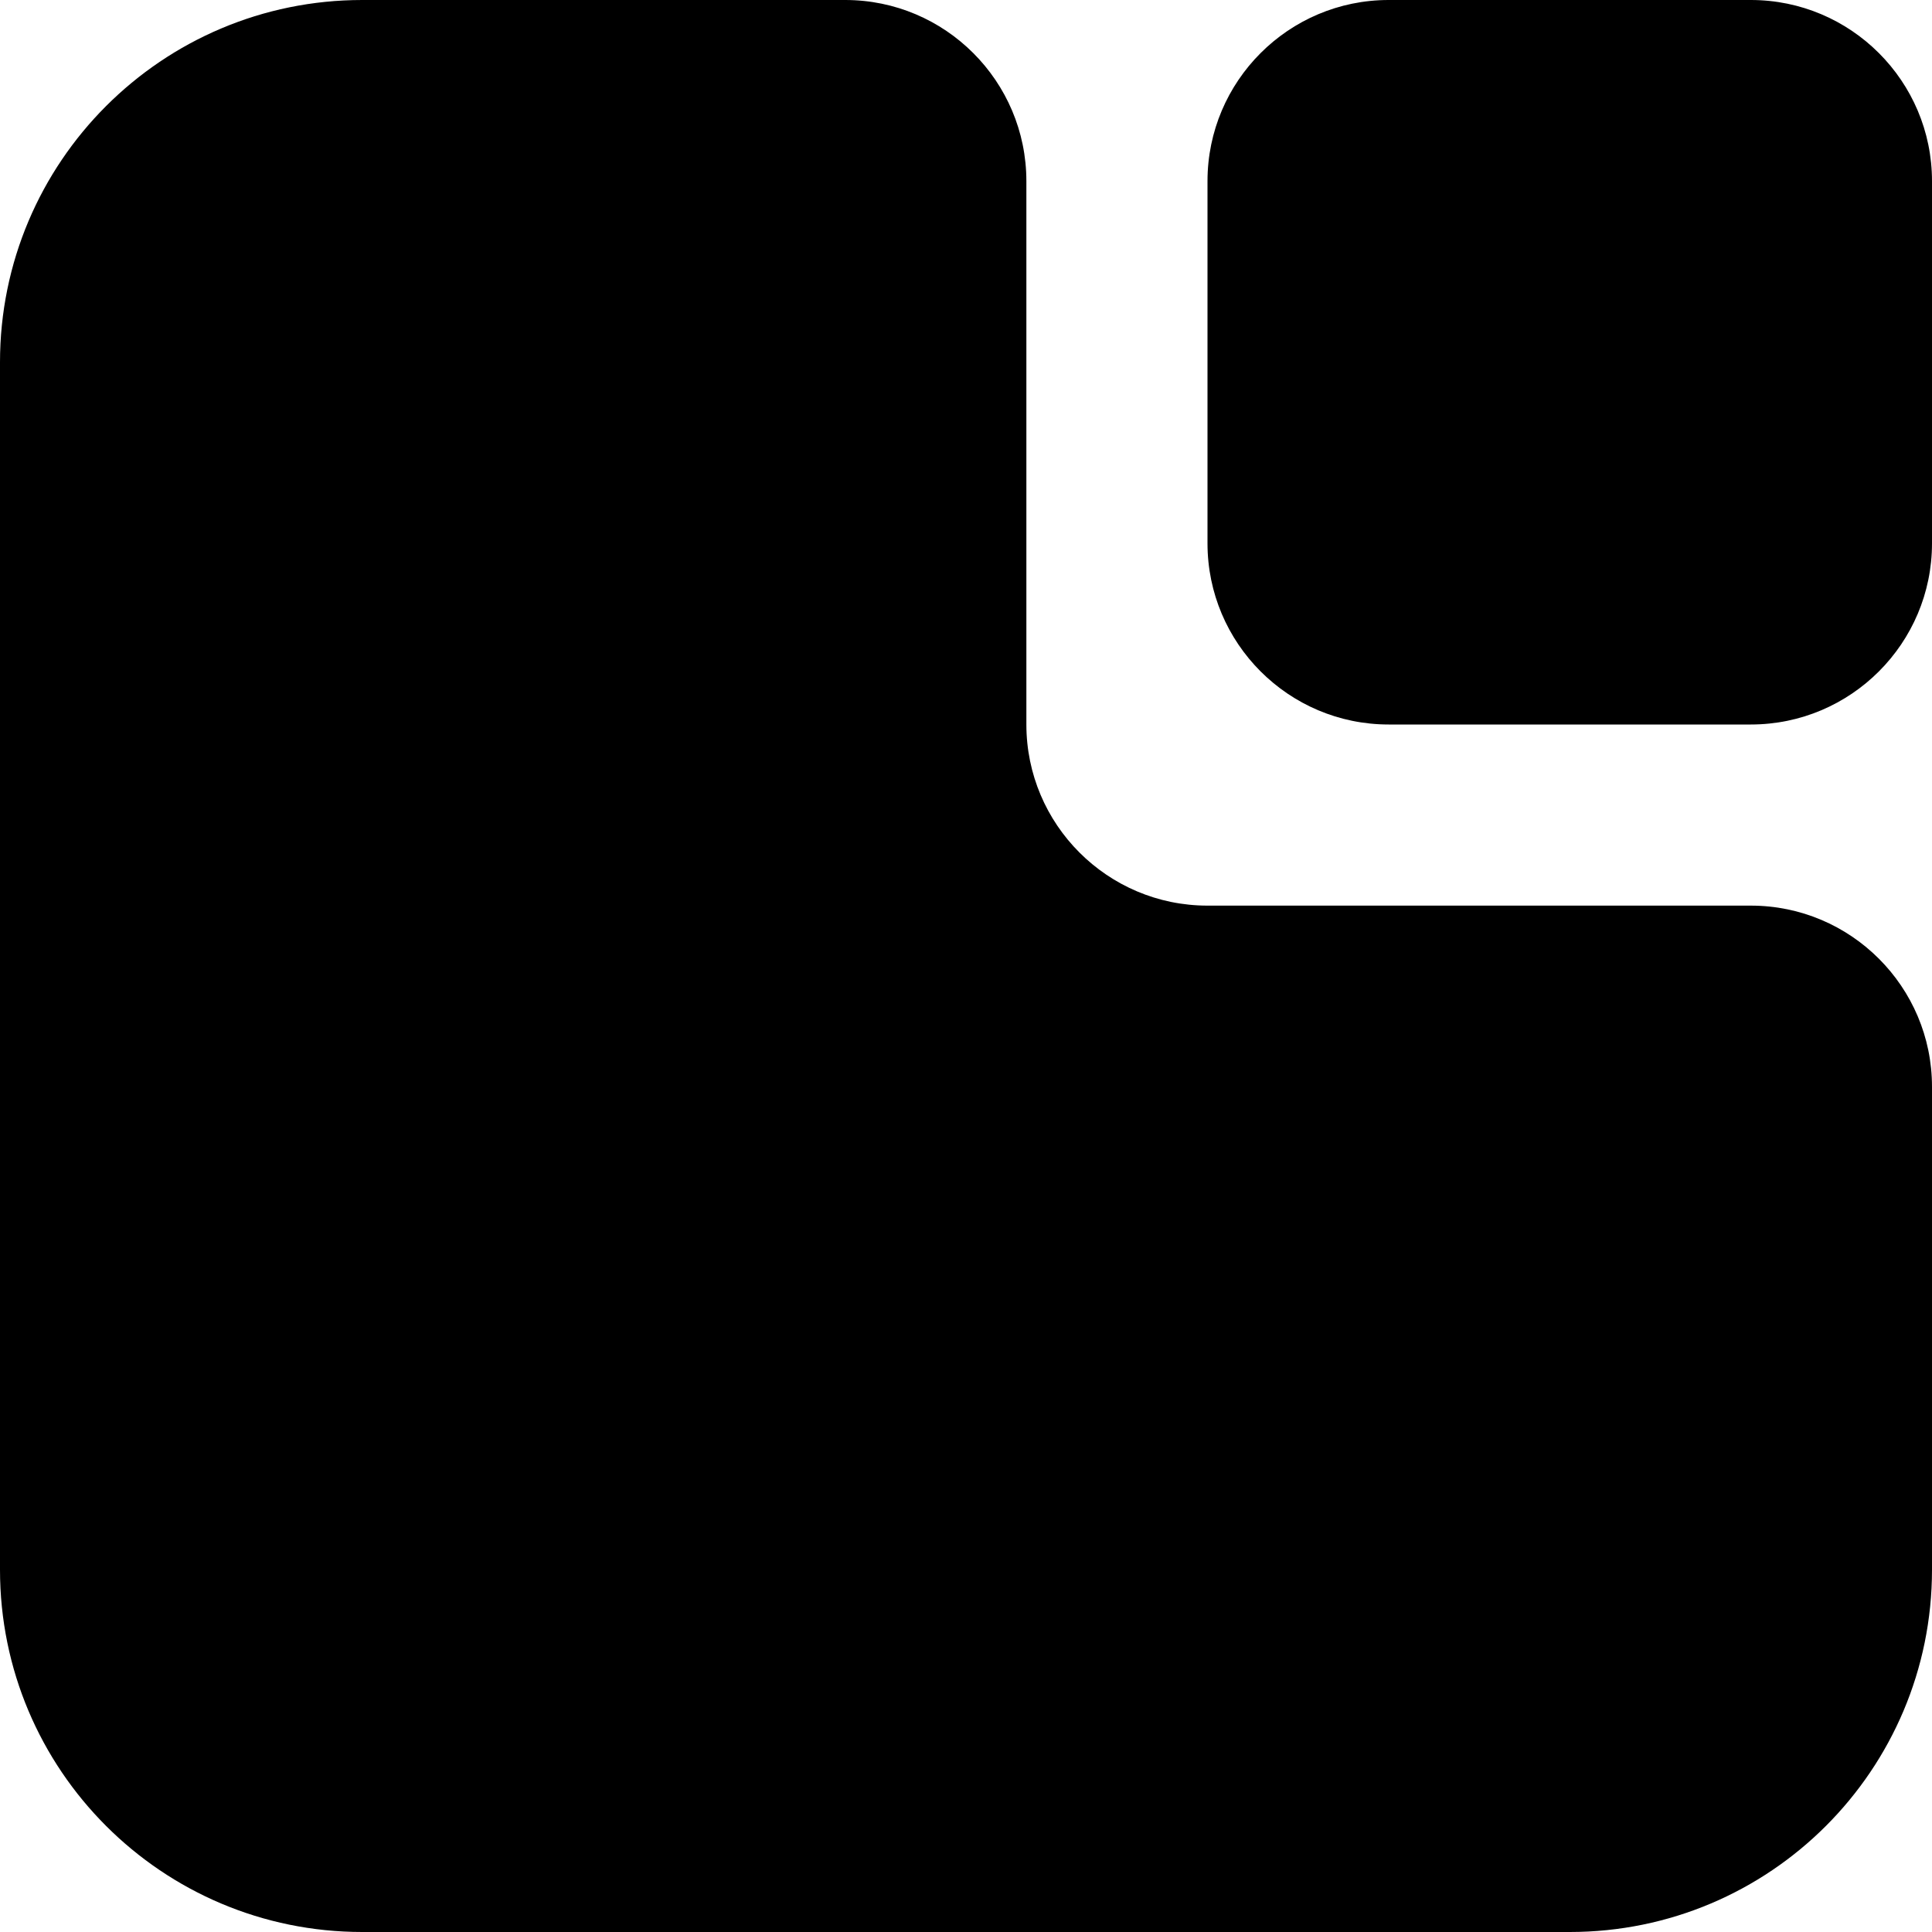
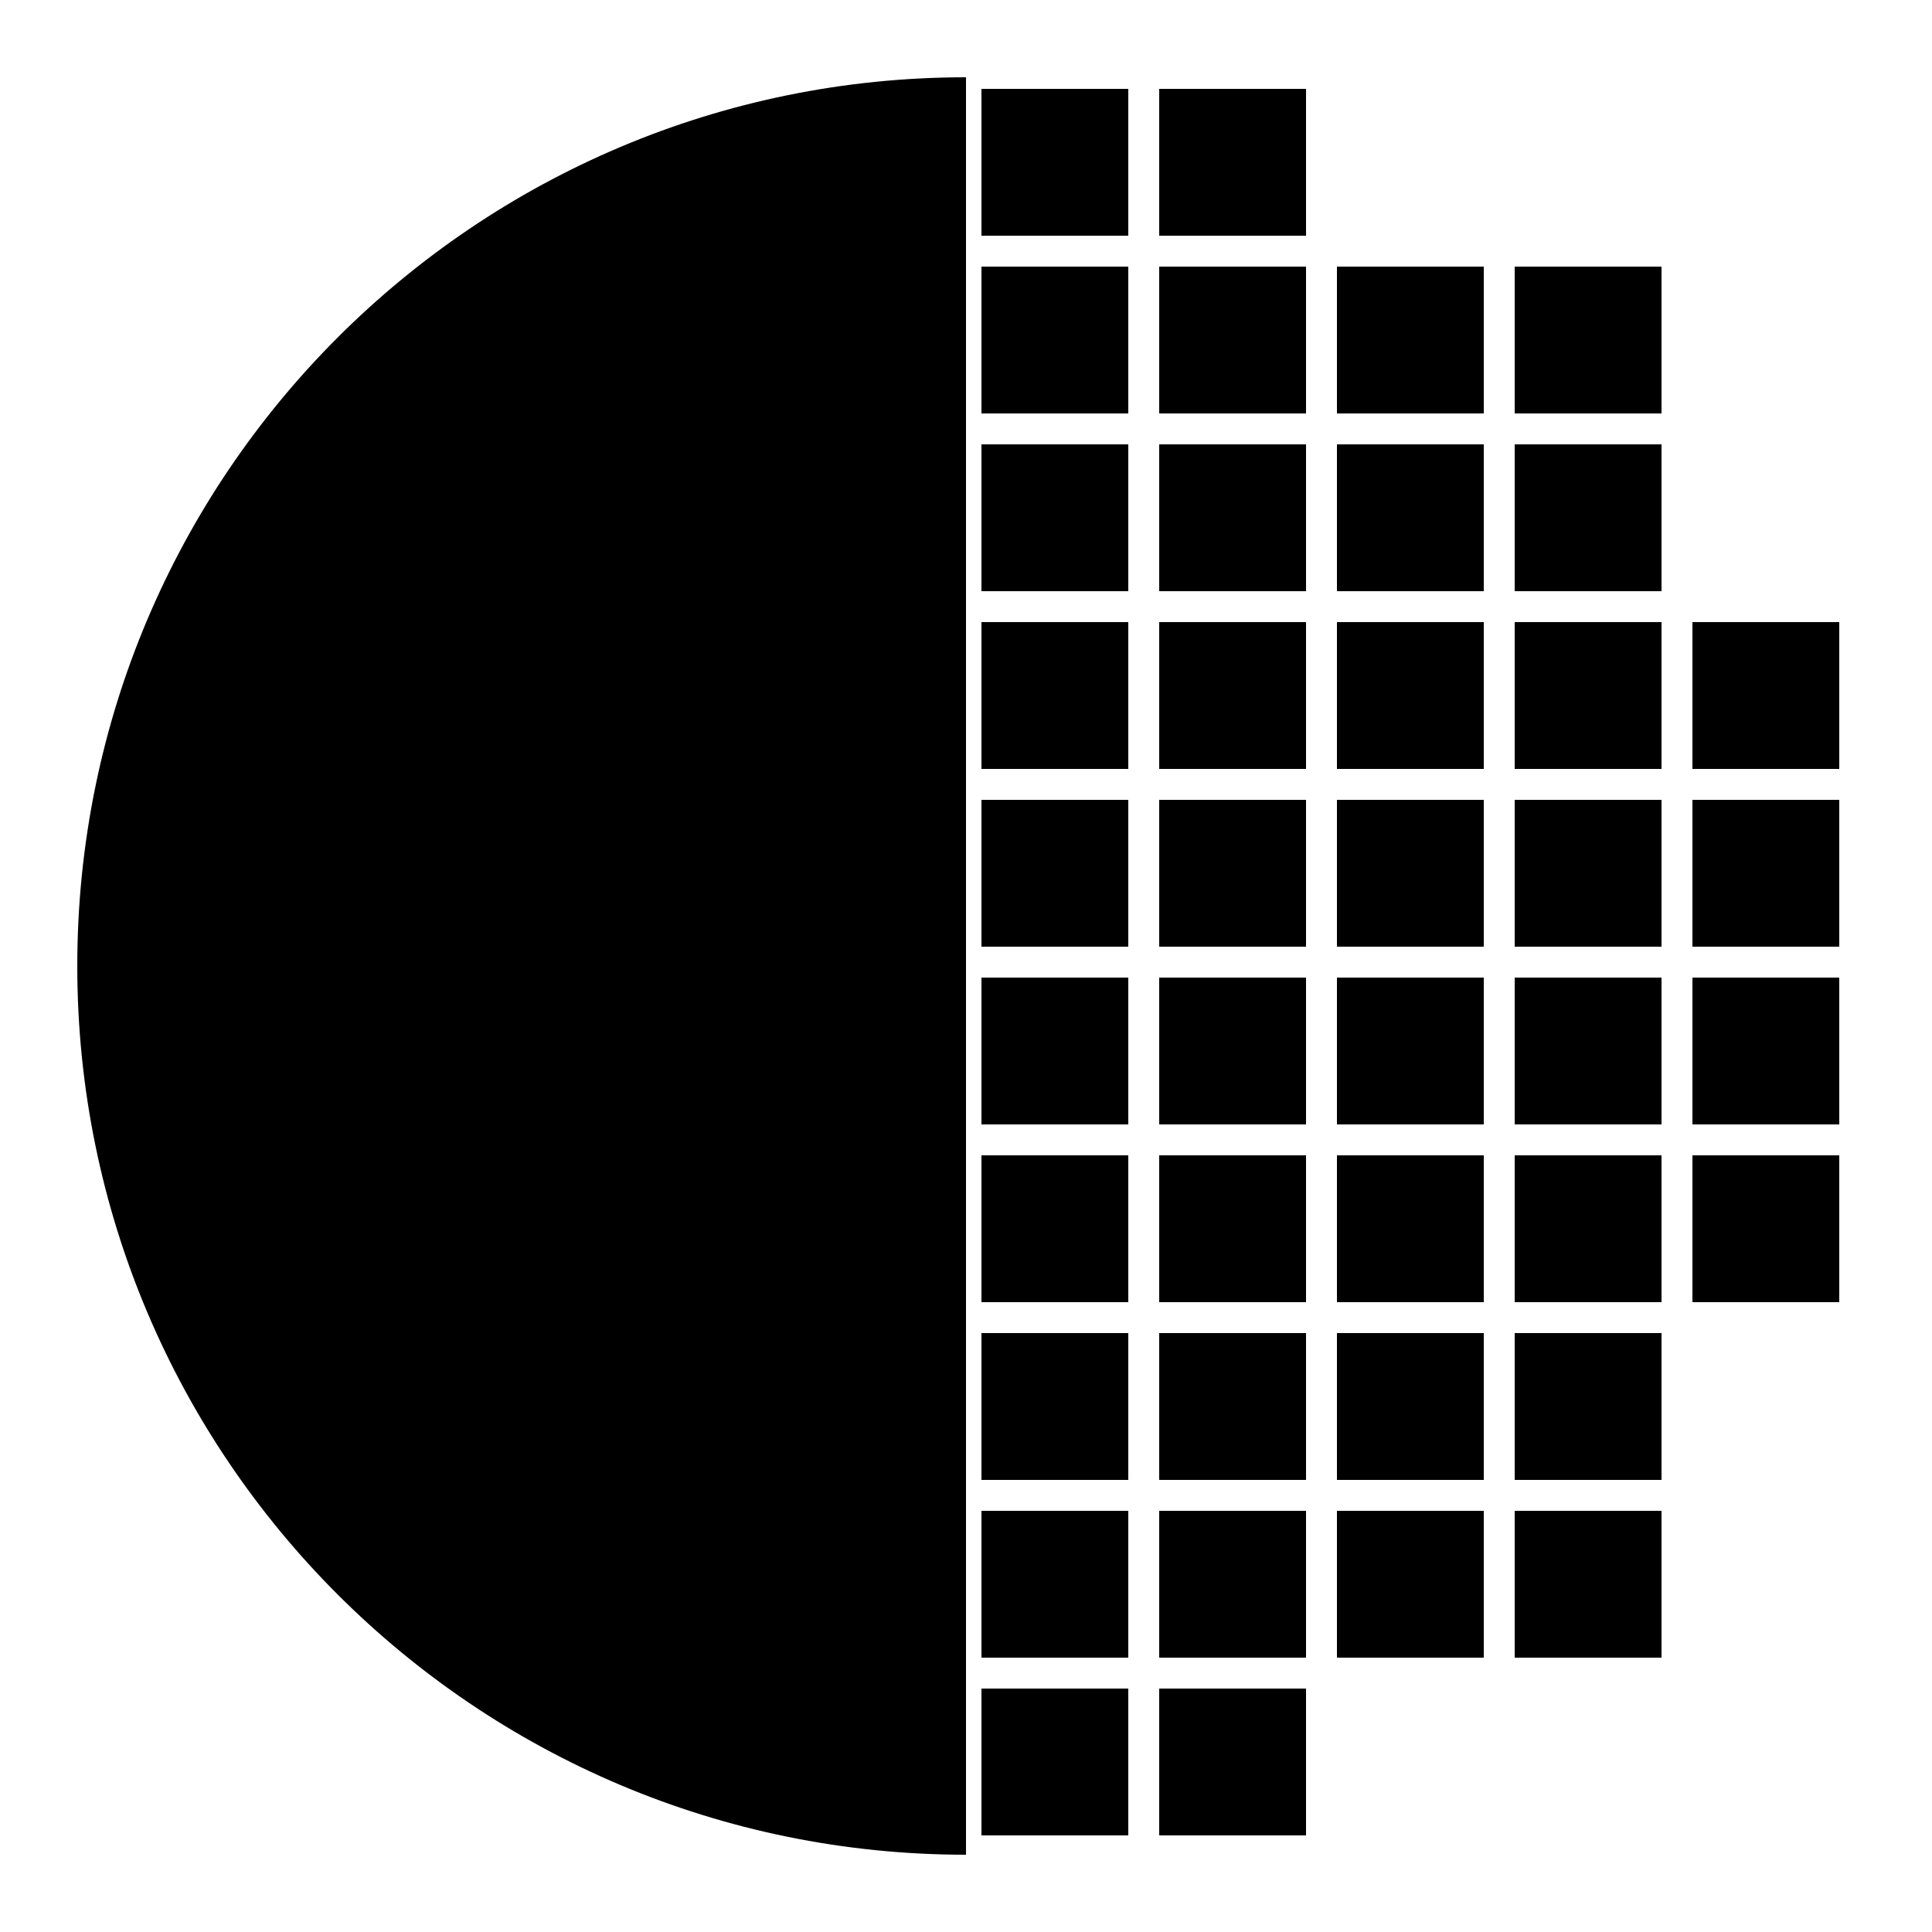
- <svg xmlns="http://www.w3.org/2000/svg" viewBox="0 0 64 64" width="64" height="64" role="img" aria-label="Anuntech">
-   <path fill="#000000" d="M0 12C0 5.37 5.37 0 12 0L28 0C31.31 0 34 2.69 34 6L34 24C34 27.31 36.69 30 40 30L58 30C61.31 30 64 32.69 64 36L64 52C64 58.63 58.63 64 52 64L12 64C5.37 64 0 58.63 0 52ZM40 6C40 2.69 42.69 0 46 0L58 0C61.31 0 64 2.69 64 6L64 18C64 21.31 61.31 24 58 24L46 24C42.69 24 40 21.31 40 18Z" />
+ <svg xmlns="http://www.w3.org/2000/svg" viewBox="0 0 100 100" width="100" height="100" role="img" aria-label="Anuntech">
+   <path fill="#000000" d="M50 4A46 46 0 0 0 50 96ZM50.8 4.6h7.6v7.6h-7.6ZM50.8 13.8h7.6v7.6h-7.6ZM50.8 23h7.6v7.6h-7.6ZM50.8 32.2h7.6v7.6h-7.6ZM50.8 41.4h7.6v7.6h-7.6ZM50.8 50.6h7.6v7.6h-7.6ZM50.8 59.8h7.6v7.6h-7.6ZM50.8 69h7.6v7.6h-7.6ZM50.8 78.2h7.6v7.6h-7.6ZM50.8 87.4h7.6v7.6h-7.6ZM60 4.6h7.6v7.6h-7.6ZM60 13.8h7.6v7.6h-7.6ZM60 23h7.6v7.6h-7.6ZM60 32.2h7.6v7.6h-7.6ZM60 41.4h7.6v7.6h-7.6ZM60 50.6h7.6v7.6h-7.6ZM60 59.8h7.6v7.6h-7.6ZM60 69h7.6v7.6h-7.6ZM60 78.2h7.6v7.6h-7.6ZM60 87.4h7.6v7.6h-7.6ZM69.2 13.8h7.6v7.6h-7.6ZM69.2 23h7.6v7.6h-7.6ZM69.2 32.2h7.6v7.6h-7.6ZM69.2 41.4h7.6v7.6h-7.6ZM69.2 50.6h7.6v7.6h-7.6ZM69.2 59.8h7.6v7.6h-7.6ZM69.2 69h7.6v7.6h-7.6ZM69.2 78.2h7.6v7.6h-7.6ZM78.4 13.8h7.6v7.6h-7.6ZM78.4 23h7.6v7.6h-7.6ZM78.4 32.2h7.6v7.6h-7.6ZM78.4 41.4h7.6v7.6h-7.6ZM78.4 50.6h7.6v7.6h-7.6ZM78.4 59.8h7.6v7.6h-7.6ZM78.4 69h7.6v7.6h-7.6ZM78.4 78.2h7.6v7.6h-7.6ZM87.6 32.2h7.6v7.6h-7.6ZM87.6 41.4h7.6v7.6h-7.6ZM87.6 50.6h7.6v7.6h-7.6ZM87.6 59.8h7.6v7.6h-7.6Z" />
</svg>
